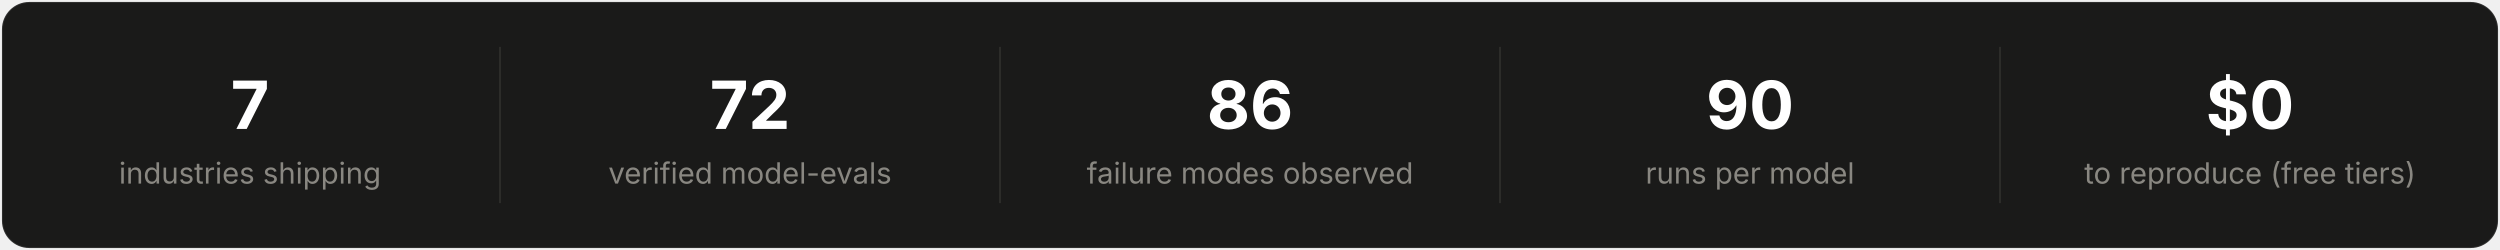
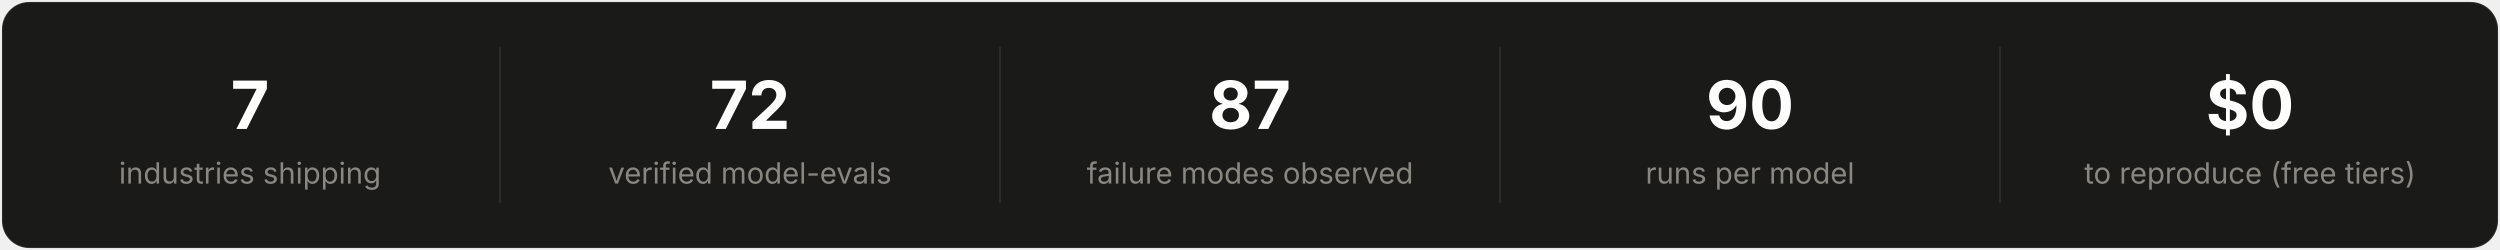
- <svg xmlns="http://www.w3.org/2000/svg" width="1280" height="128" viewBox="0 0 1280 128" role="img" aria-label="7 industries shipping, 72 verified model-evals, 86 failure modes observed, 90 runs per model, $0 to reproduce on free tiers">
+ <svg xmlns="http://www.w3.org/2000/svg" width="1280" height="128" viewBox="0 0 1280 128" role="img" aria-label="7 industries shipping, 72 verified model-evals, 87 failure modes observed, 90 runs per model, $0 to reproduce on free tiers">
  <rect x="1" y="1" width="1278" height="126" rx="14" fill="#1a1a19" stroke="rgba(255,255,255,0.10)" />
  <g stroke="#2c2c2a">
    <path d="M 256 24 V 104" />
    <path d="M 512 24 V 104" />
    <path d="M 768 24 V 104" />
    <path d="M 1024 24 V 104" />
  </g>
  <g font-family="system-ui, -apple-system, 'Segoe UI', sans-serif" text-anchor="middle">
    <g fill="#ffffff" font-size="34" font-weight="700">
      <text x="128" y="66">7</text>
      <text x="384" y="66">72</text>
-       <text x="640" y="66">86</text>
+       <text x="640" y="66">87</text>
      <text x="896" y="66">90</text>
      <text x="1152" y="66">$0</text>
    </g>
    <g fill="#898781" font-size="15">
      <text x="128" y="94">industries shipping</text>
      <text x="384" y="94">verified model-evals</text>
      <text x="640" y="94">failure modes observed</text>
      <text x="896" y="94">runs per model</text>
      <text x="1152" y="94">to reproduce (free tiers)</text>
    </g>
  </g>
</svg>
